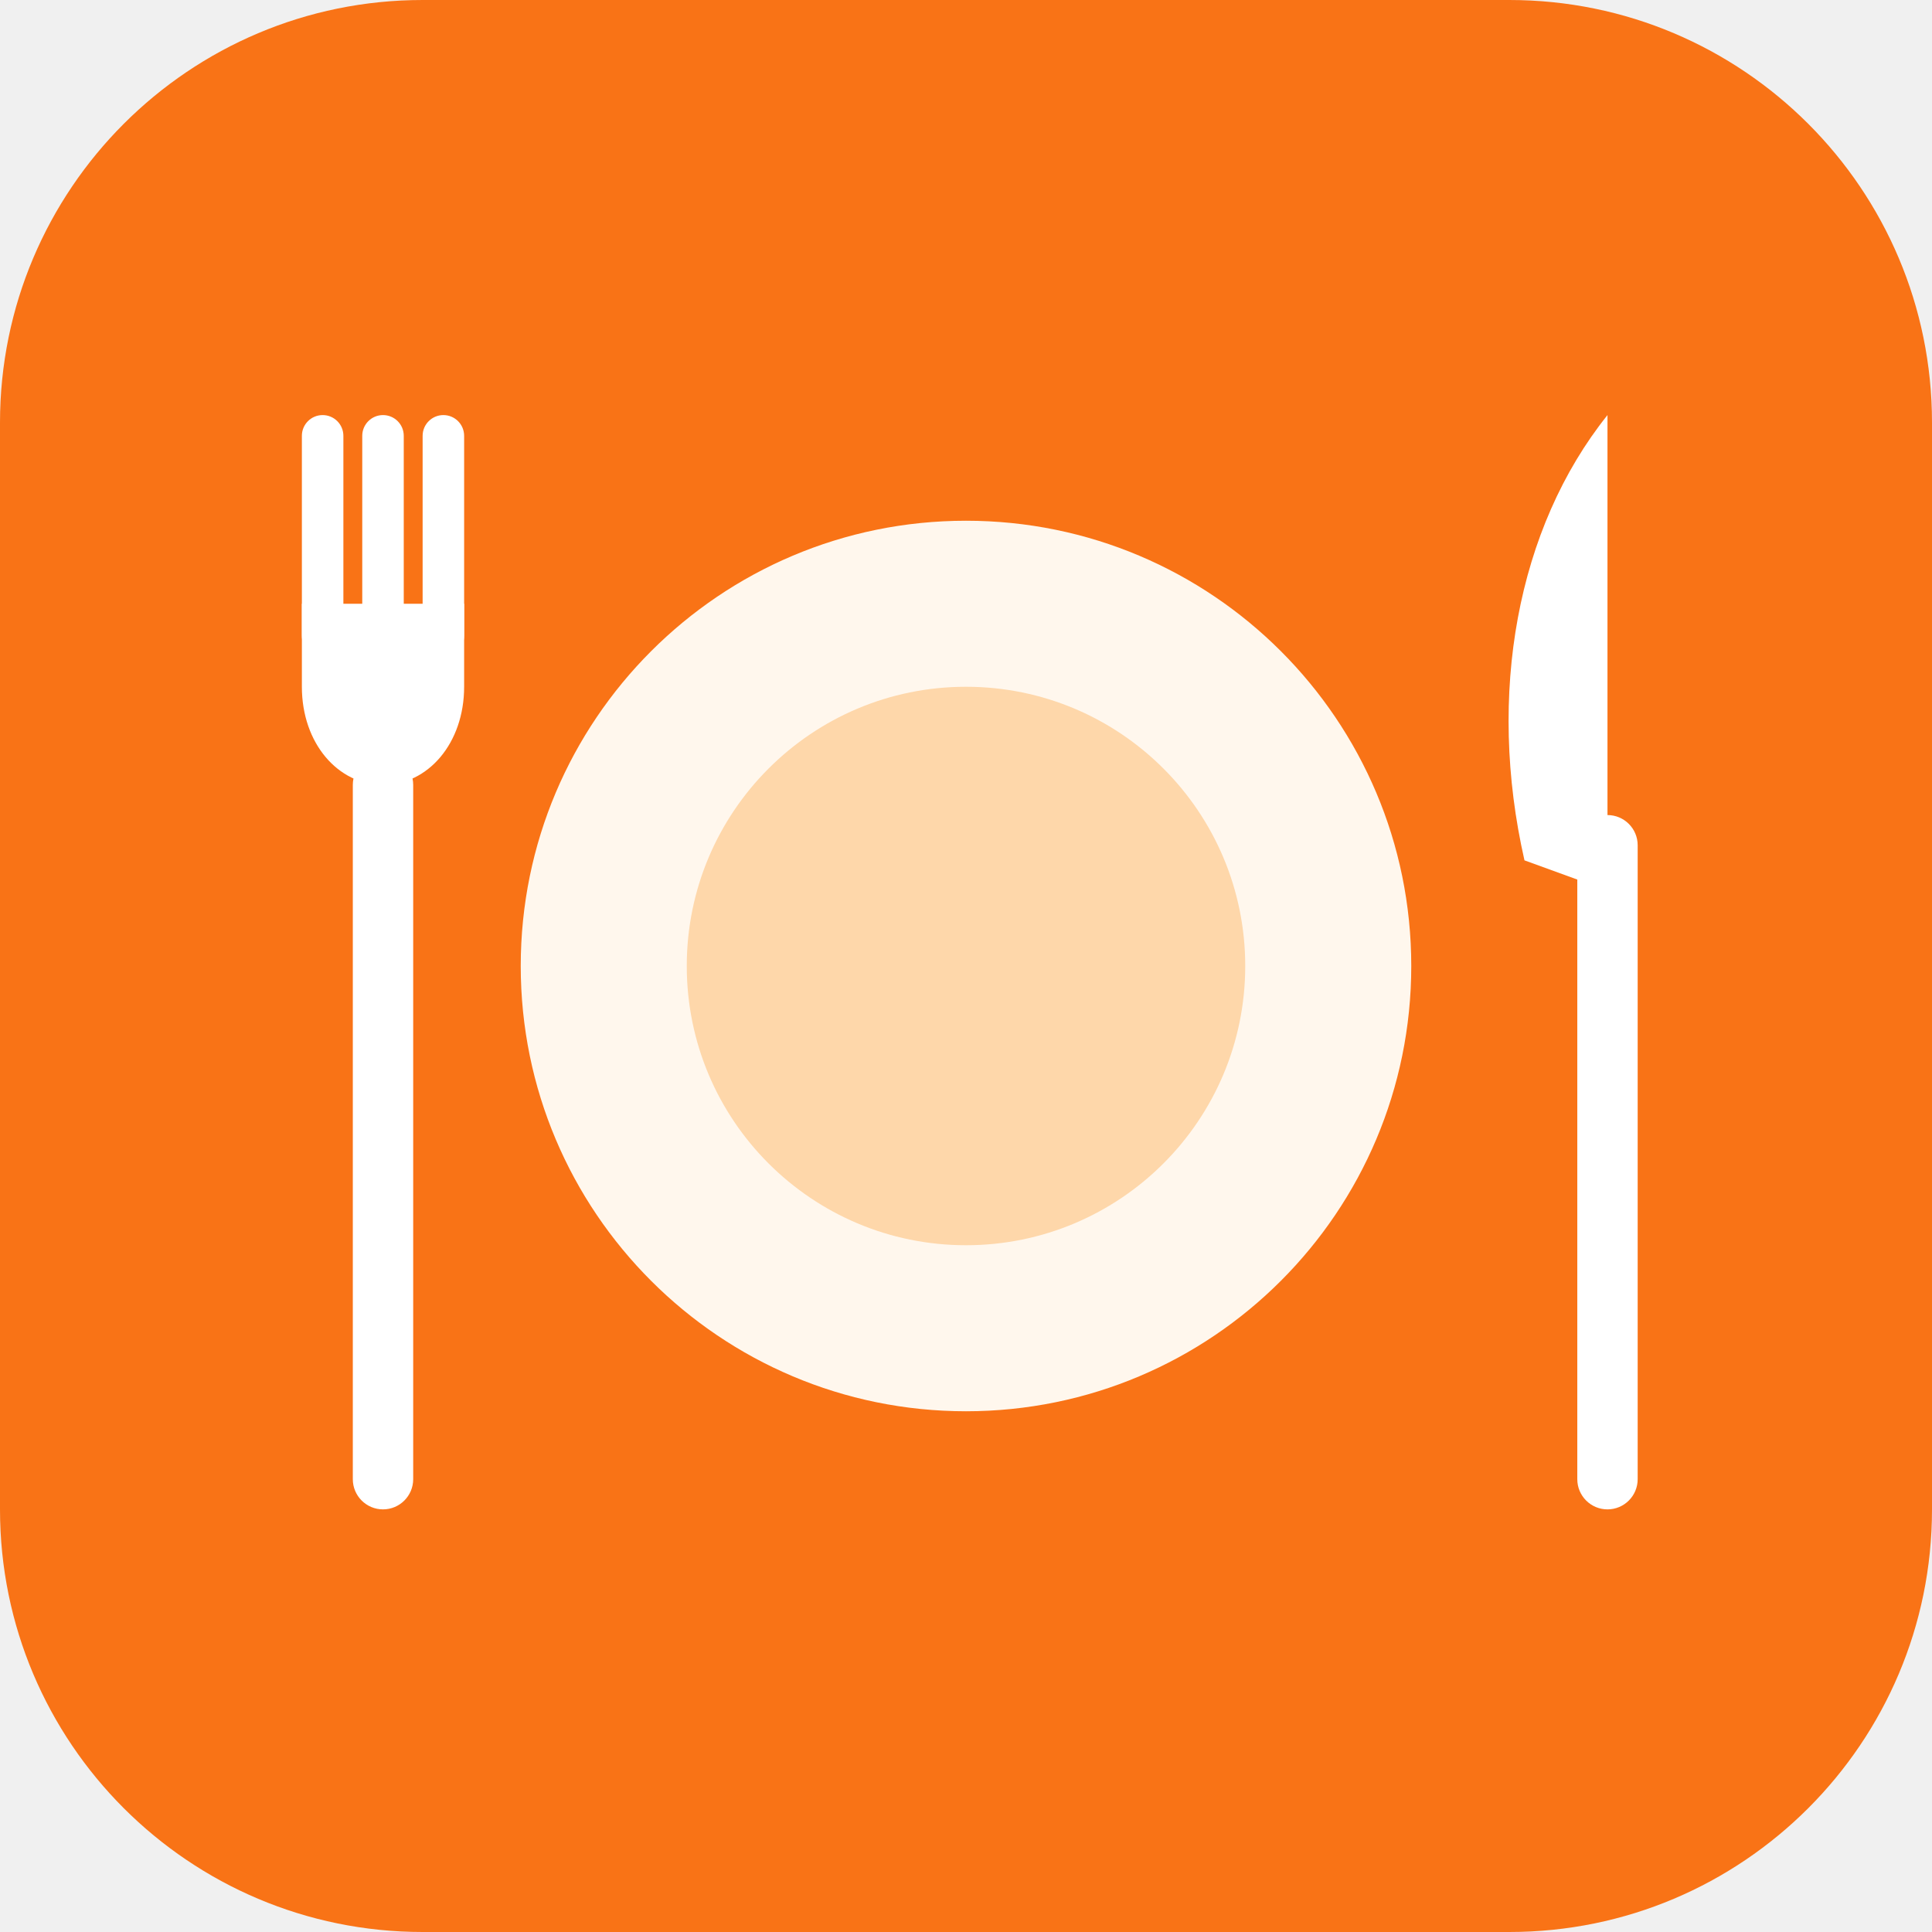
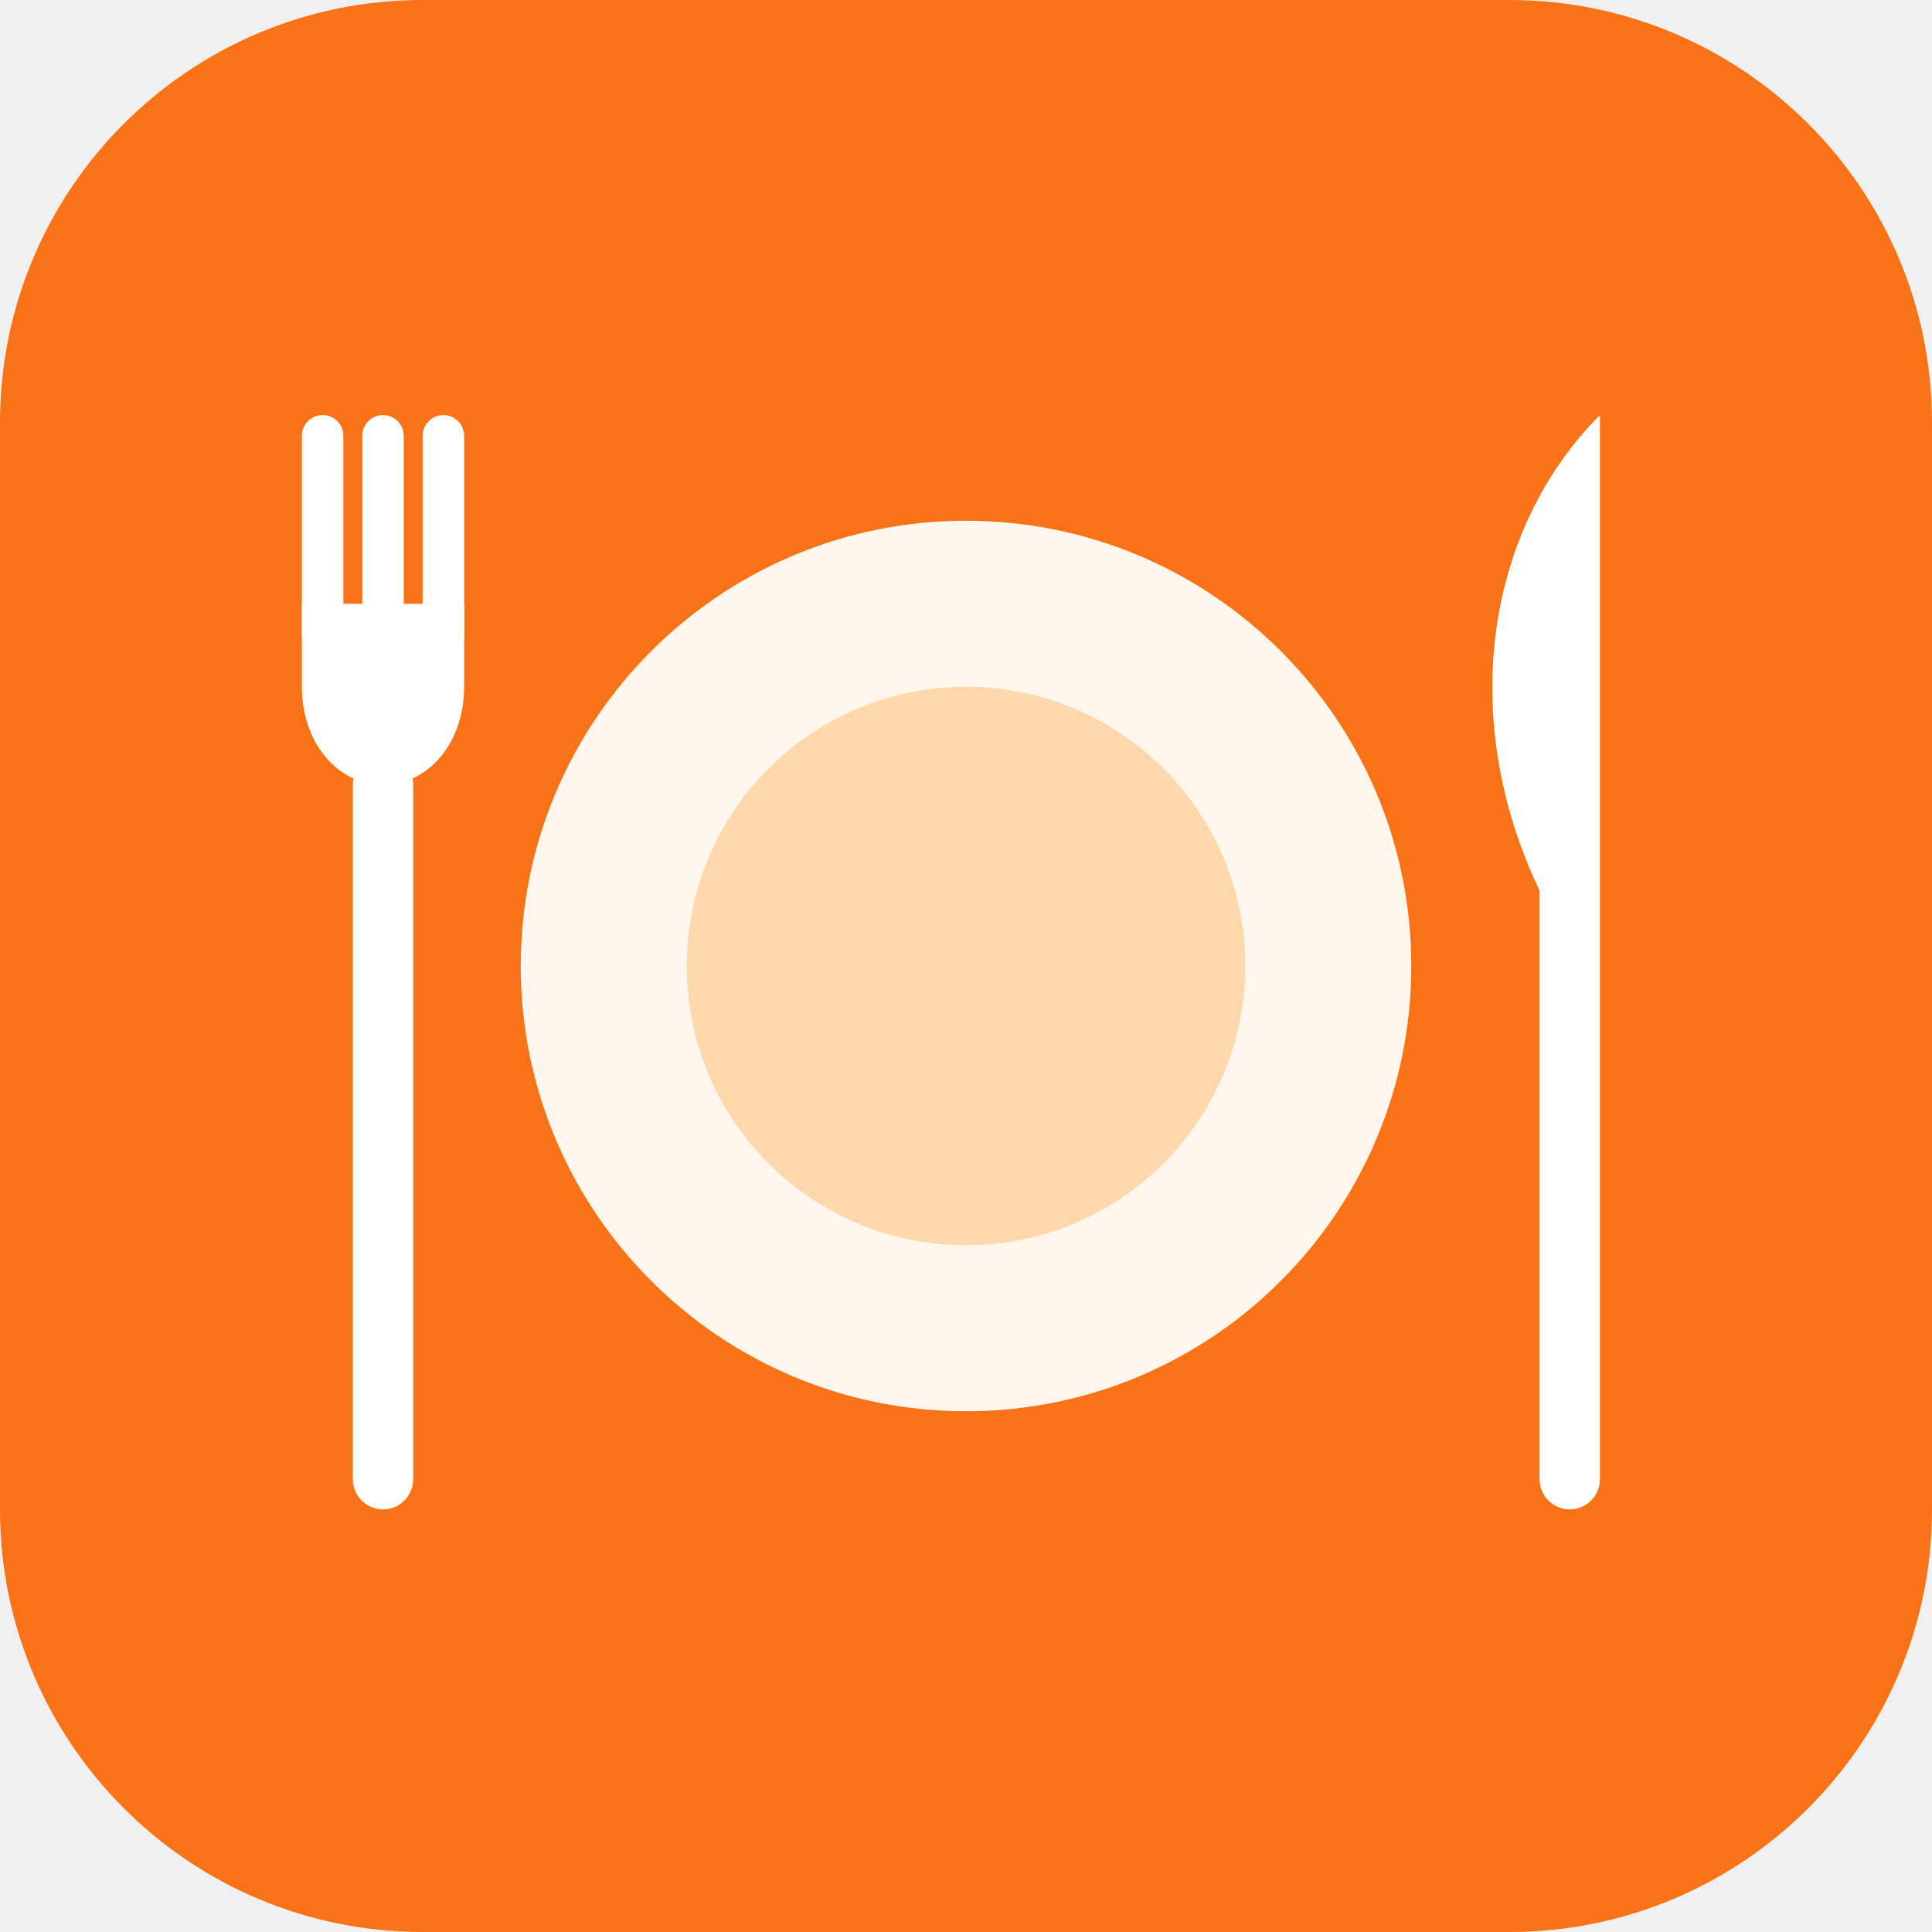
<svg xmlns="http://www.w3.org/2000/svg" viewBox="0 0 512 512">
  <rect width="512" height="512" rx="112" fill="#f97316" />
  <circle cx="256" cy="256" r="118" fill="#fff7ed" />
  <circle cx="256" cy="256" r="74" fill="#fed7aa" />
  <g fill="#fff">
    <rect x="80" y="110" width="11" height="64" rx="5.5" />
    <rect x="96" y="110" width="11" height="64" rx="5.5" />
    <rect x="112" y="110" width="11" height="64" rx="5.5" />
    <path d="M80 160h43v22c0 15-9.6 26-21.5 26S80 197 80 182z" />
    <rect x="93.5" y="200" width="16" height="200" rx="8" />
-     <path d="M426 110c-24 30-32 74-22 118l22 8z" />
-     <rect x="418" y="216" width="16" height="184" rx="8" />
+     <path d="M424 110c-30 30-38 80-16 126v156a8 8 0 0 0 16 0z" />
  </g>
</svg>
